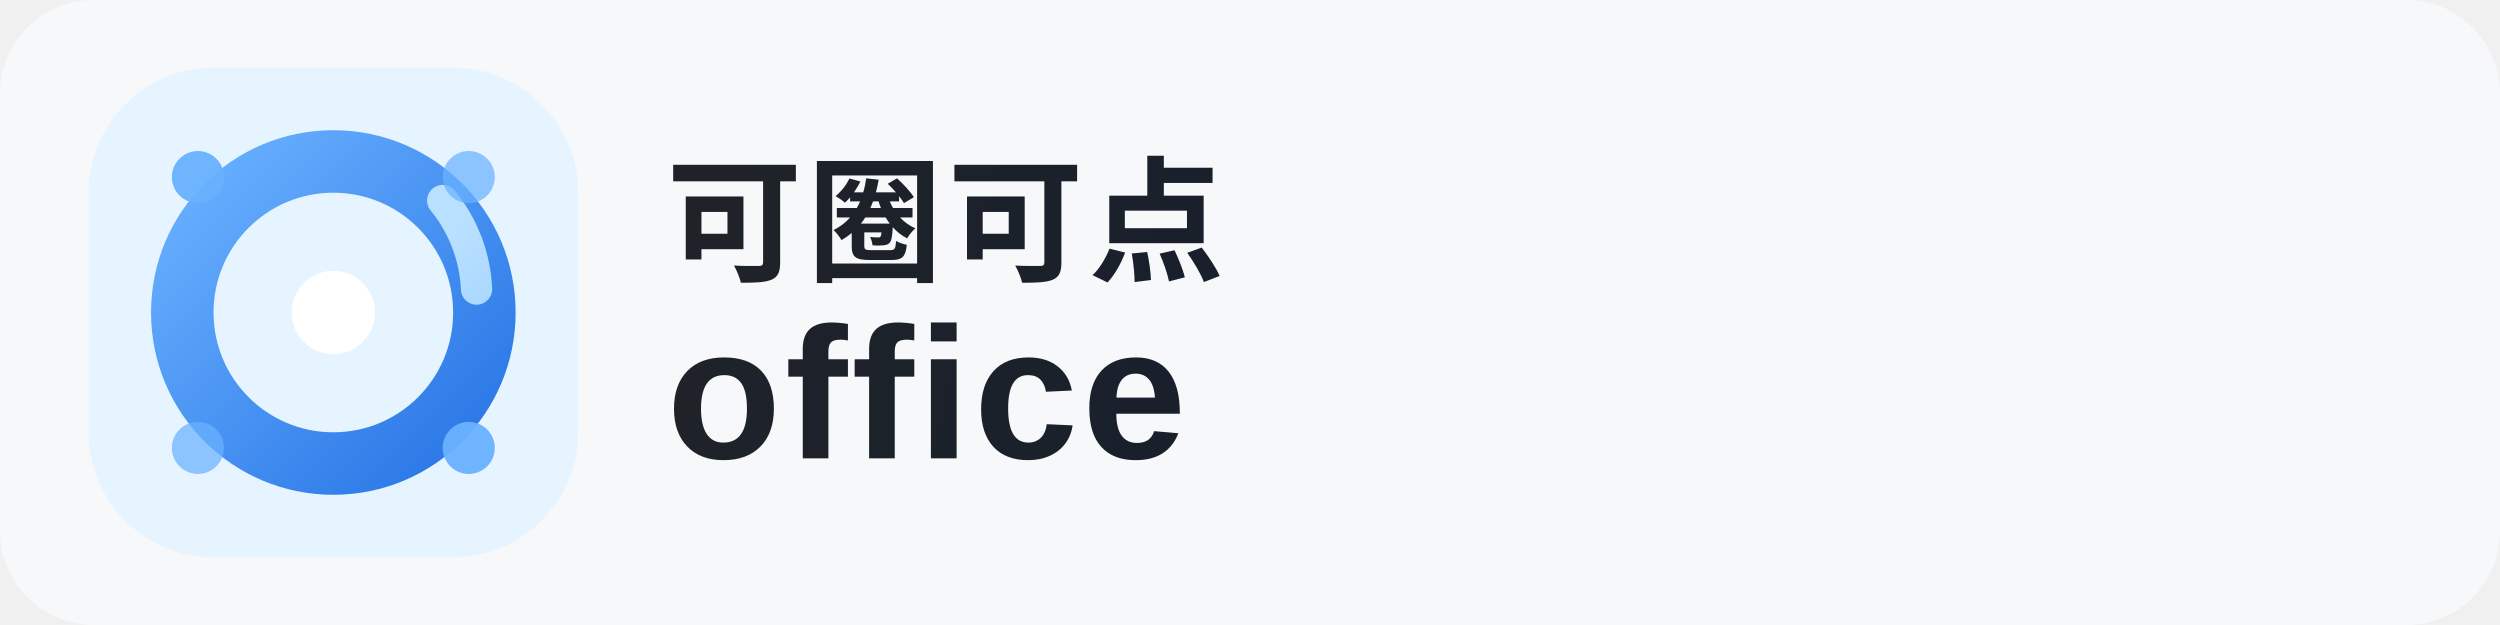
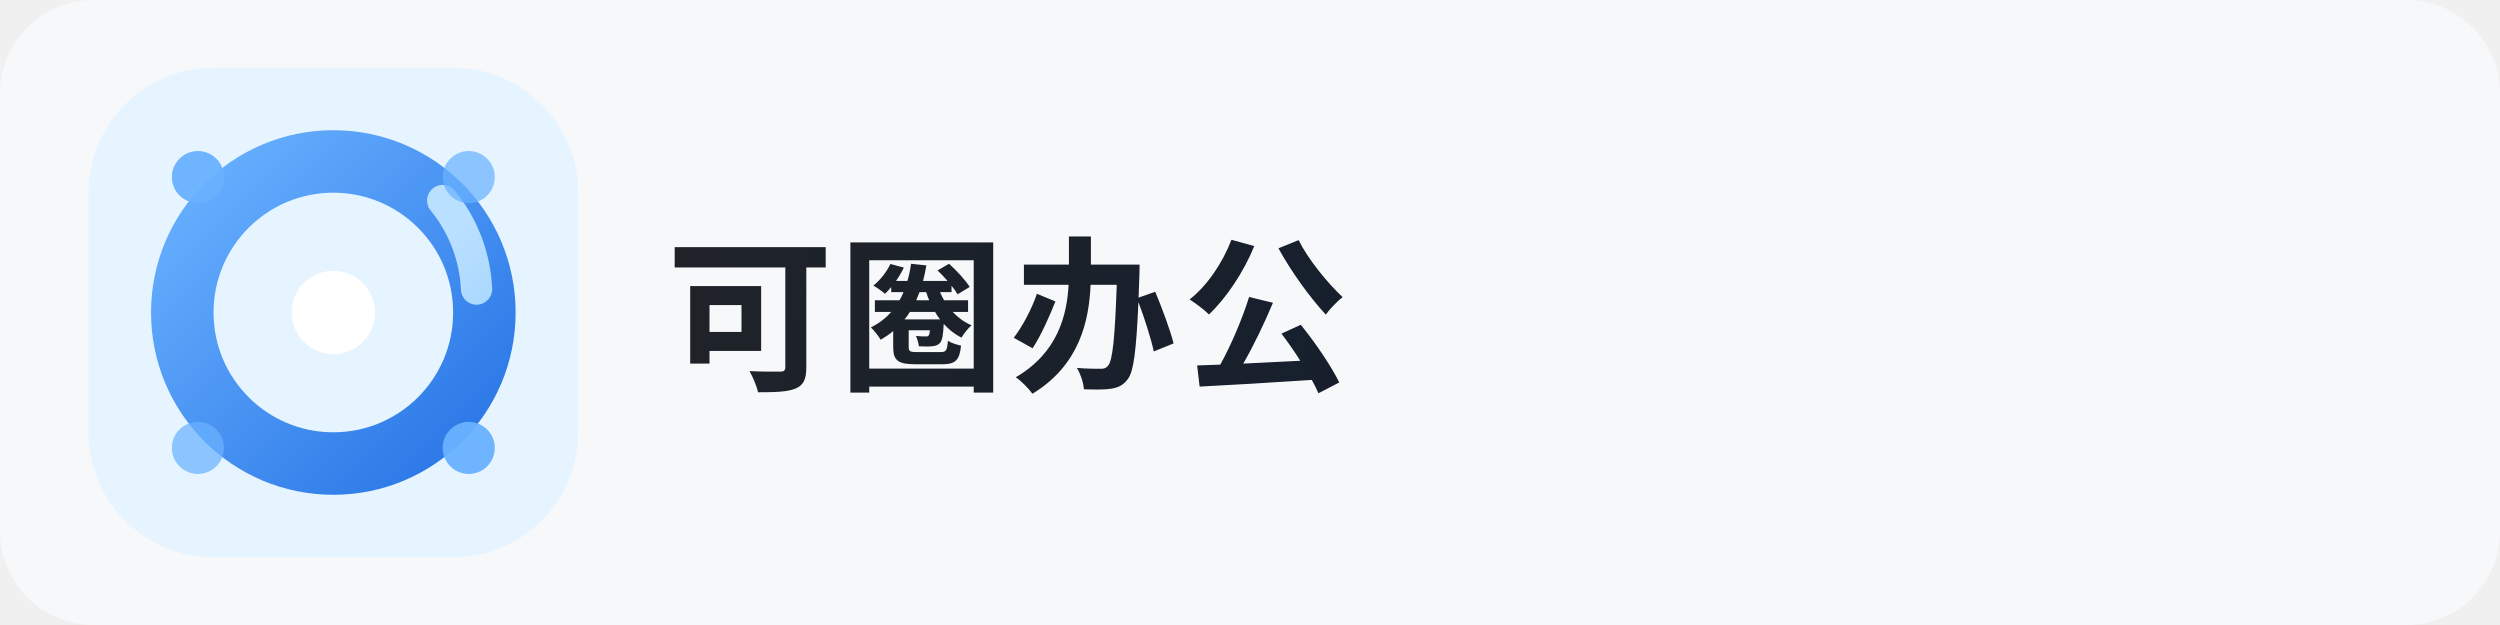
<svg xmlns="http://www.w3.org/2000/svg" width="960" height="240" viewBox="0 0 960 240">
  <defs>
    <linearGradient id="ring" x1="40" y1="32" x2="212" y2="204" gradientUnits="userSpaceOnUse">
      <stop offset="0" stop-color="#69B1FF" />
      <stop offset="1" stop-color="#0958D9" />
    </linearGradient>
    <linearGradient id="spark" x1="140" y1="62" x2="198" y2="118" gradientUnits="userSpaceOnUse">
      <stop offset="0" stop-color="#BAE0FF" />
      <stop offset="1" stop-color="#91CAFF" />
    </linearGradient>
    <linearGradient id="word" x1="274" y1="52" x2="880" y2="182" gradientUnits="userSpaceOnUse">
      <stop offset="0" stop-color="#1F2329" />
      <stop offset="1" stop-color="#0B1A33" />
    </linearGradient>
  </defs>
  <rect width="960" height="240" rx="36" fill="#F7F8FA" />
  <g transform="translate(34 26)">
    <rect x="0" y="0" width="188" height="188" rx="48" fill="#E6F4FF" />
    <circle cx="94" cy="94" r="58" fill="none" stroke="url(#ring)" stroke-width="24" />
    <circle cx="94" cy="94" r="16" fill="#FFFFFF" />
    <path d="M136 51a58 58 0 0 1 13 34" fill="none" stroke="url(#spark)" stroke-linecap="round" stroke-width="12" />
    <circle cx="42" cy="42" r="10" fill="#69B1FF" opacity=".95" />
    <circle cx="146" cy="42" r="10" fill="#69B1FF" opacity=".72" />
    <circle cx="42" cy="146" r="10" fill="#69B1FF" opacity=".72" />
    <circle cx="146" cy="146" r="10" fill="#69B1FF" opacity=".95" />
  </g>
  <g fill="url(#word)">
-     <text x="256" y="104" font-family="'PingFang SC','苹方-简','Microsoft YaHei UI','Microsoft YaHei','微软雅黑','Noto Sans SC',sans-serif" font-size="52" font-weight="700" letter-spacing="2">可圈可点</text>
-     <text x="256" y="176" font-family="'Avenir Next','Helvetica Neue','Segoe UI',Arial,sans-serif" font-size="72" font-weight="700" letter-spacing="1.5">office</text>
+     <text x="256" y="145" font-family="'PingFang SC','苹方-简','Microsoft YaHei UI','Microsoft YaHei','微软雅黑','Noto Sans SC',sans-serif" font-size="64" font-weight="700" letter-spacing="2">可圈办公</text>
  </g>
</svg>
